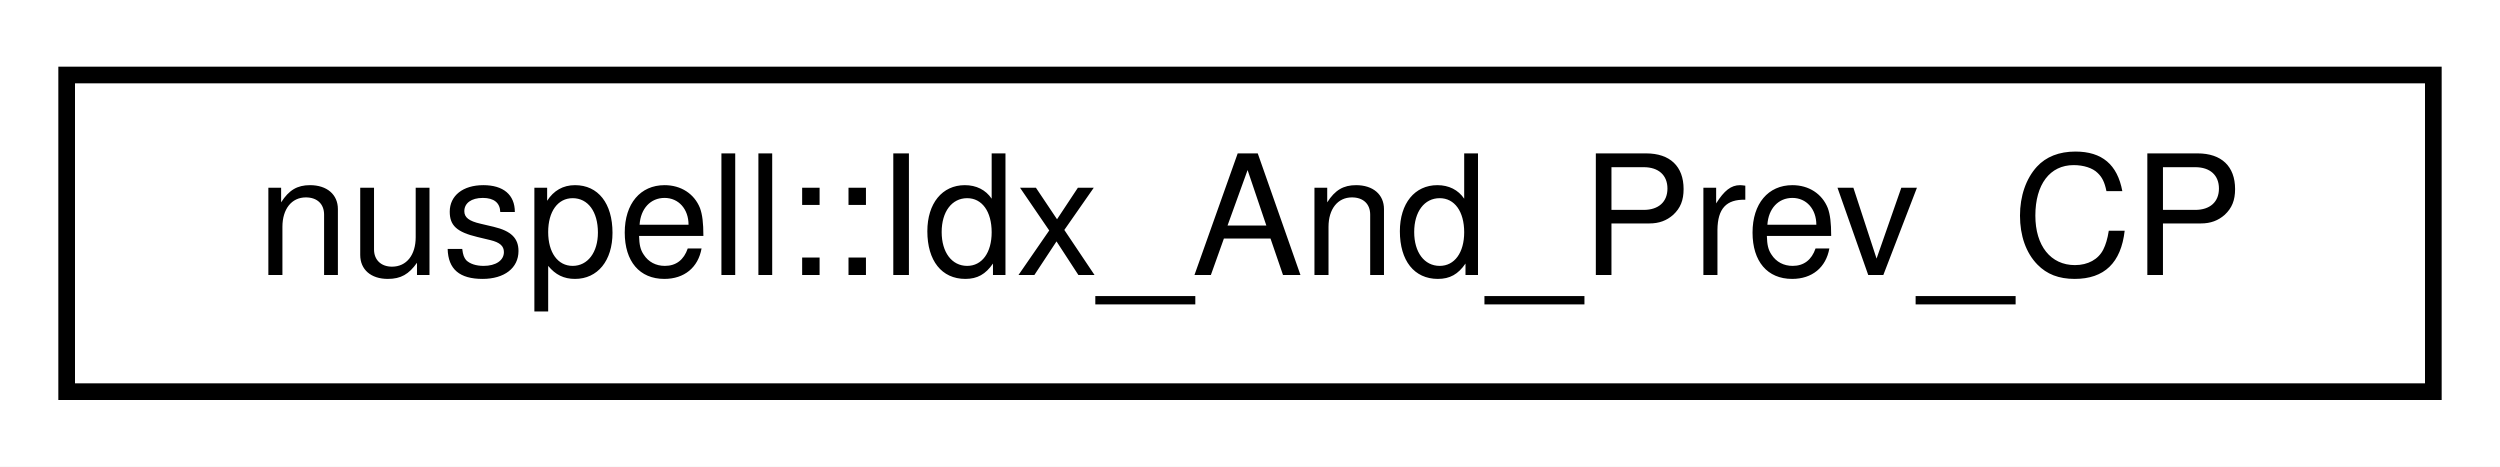
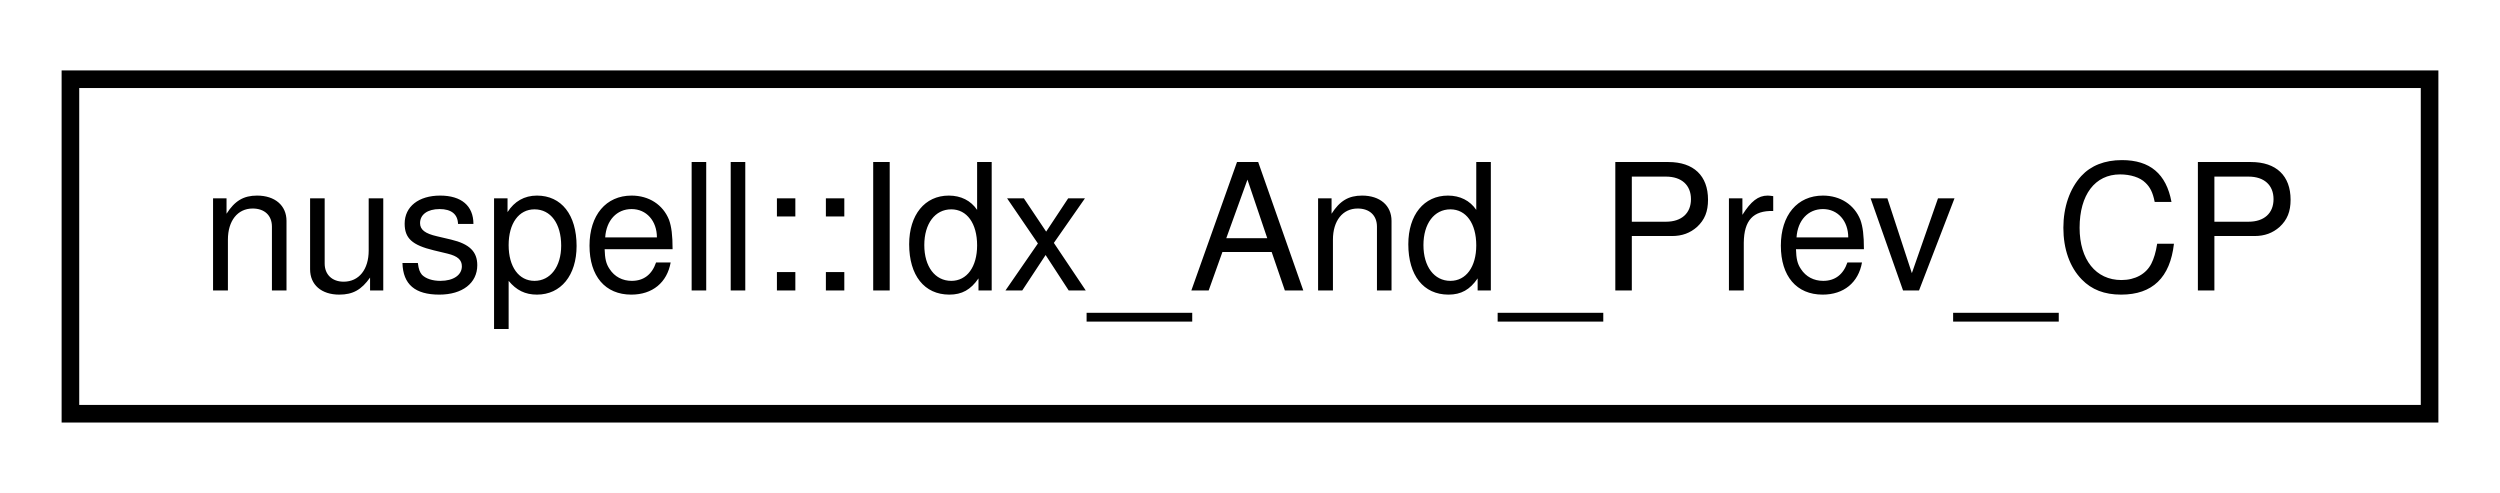
- <svg xmlns="http://www.w3.org/2000/svg" xmlns:xlink="http://www.w3.org/1999/xlink" width="150pt" height="28pt" viewBox="0.00 0.00 150.00 28.00">
+ <svg xmlns="http://www.w3.org/2000/svg" xmlns:xlink="http://www.w3.org/1999/xlink" width="142pt" height="28pt" viewBox="0.00 0.00 142.00 28.00">
  <g id="graph0" class="graph" transform="scale(1 1) rotate(0) translate(4 24)">
-     <polygon fill="white" stroke="transparent" points="-4,4 -4,-24 146,-24 146,4 -4,4" />
+     <polygon fill="white" stroke="transparent" points="-4,4 -4,-24 138,-24 138,4 -4,4" />
    <g id="node1" class="node">
      <g id="a_node1">
        <a xlink:href="structnuspell_1_1_idx___and___prev___c_p.html" target="_top" xlink:title=" ">
-           <polygon fill="white" stroke="black" points="0,-0.5 0,-19.5 142,-19.5 142,-0.5 0,-0.5" />
-           <text text-anchor="middle" x="71" y="-7.5" font-family="Helvetica,sans-Serif" font-size="10.00">nuspell::Idx_And_Prev_CP</text>
+           <polygon fill="white" stroke="black" points="0,-0.5 0,-19.5 134,-19.5 134,-0.5 0,-0.5" />
+           <text text-anchor="middle" x="67" y="-7.5" font-family="Helvetica,sans-Serif" font-size="10.00">nuspell::Idx_And_Prev_CP</text>
        </a>
      </g>
    </g>
  </g>
</svg>
